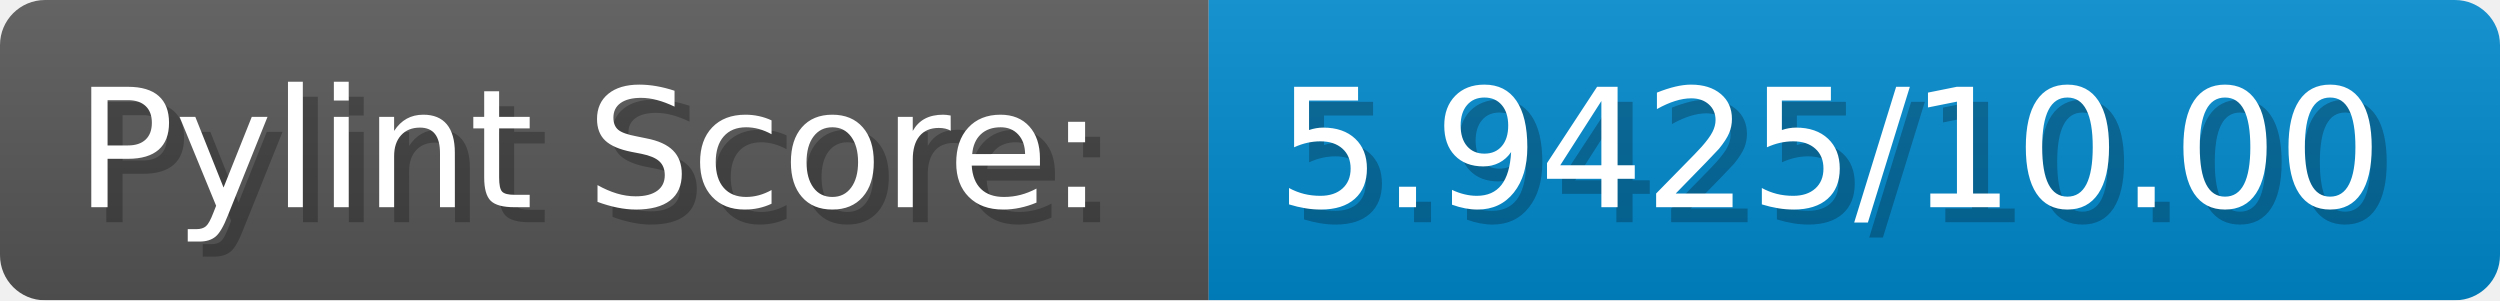
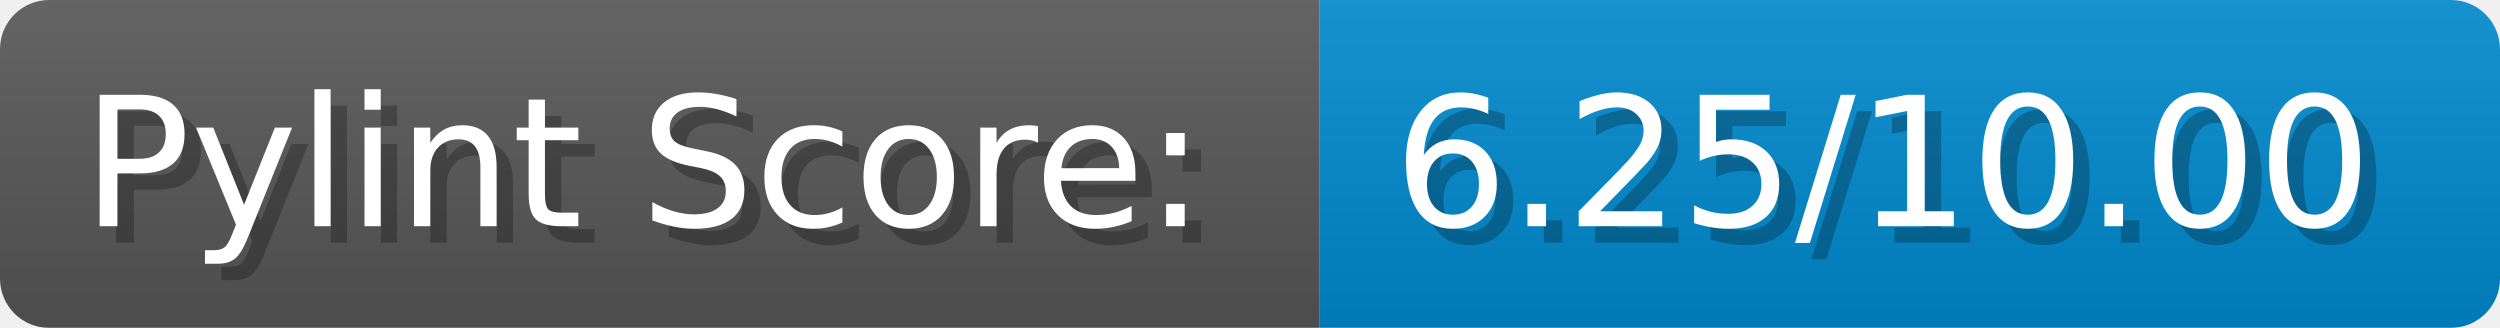
- <svg xmlns="http://www.w3.org/2000/svg" width="249.75" height="30" viewBox="0 0 1665 200" role="img" aria-label="Pylint Score:: 5.9425/10.00">
+ <svg xmlns="http://www.w3.org/2000/svg" width="228.75" height="30" viewBox="0 0 1525 200" role="img" aria-label="Pylint Score:: 6.25/10.00">
  <linearGradient id="a" x2="0" y2="100%">
    <stop offset="0" stop-opacity=".1" stop-color="#EEE" />
    <stop offset="1" stop-opacity=".1" />
  </linearGradient>
  <mask id="m">
-     <rect width="1665" height="200" rx="30" fill="#FFF" />
+     <rect width="1525" height="200" rx="30" fill="#FFF" />
  </mask>
  <g mask="url(#m)">
    <rect width="805" height="200" fill="#555" />
-     <rect width="860" height="200" fill="#08C" x="805" />
-     <rect width="1665" height="200" fill="url(#a)" />
+     <rect width="720" height="200" fill="#08C" x="805" />
+     <rect width="1525" height="200" fill="url(#a)" />
  </g>
  <g aria-hidden="true" fill="#fff" text-anchor="start" font-family="Verdana,DejaVu Sans,sans-serif" font-size="110">
    <text x="60" y="148" textLength="705" fill="#000" opacity="0.25">Pylint Score:</text>
    <text x="50" y="138" textLength="705">Pylint Score:</text>
-     <text x="860" y="148" textLength="760" fill="#000" opacity="0.25">5.9425/10.00</text>
-     <text x="850" y="138" textLength="760">5.9425/10.00</text>
+     <text x="860" y="148" textLength="620" fill="#000" opacity="0.25">6.25/10.00</text>
+     <text x="850" y="138" textLength="620">6.25/10.00</text>
  </g>
</svg>
